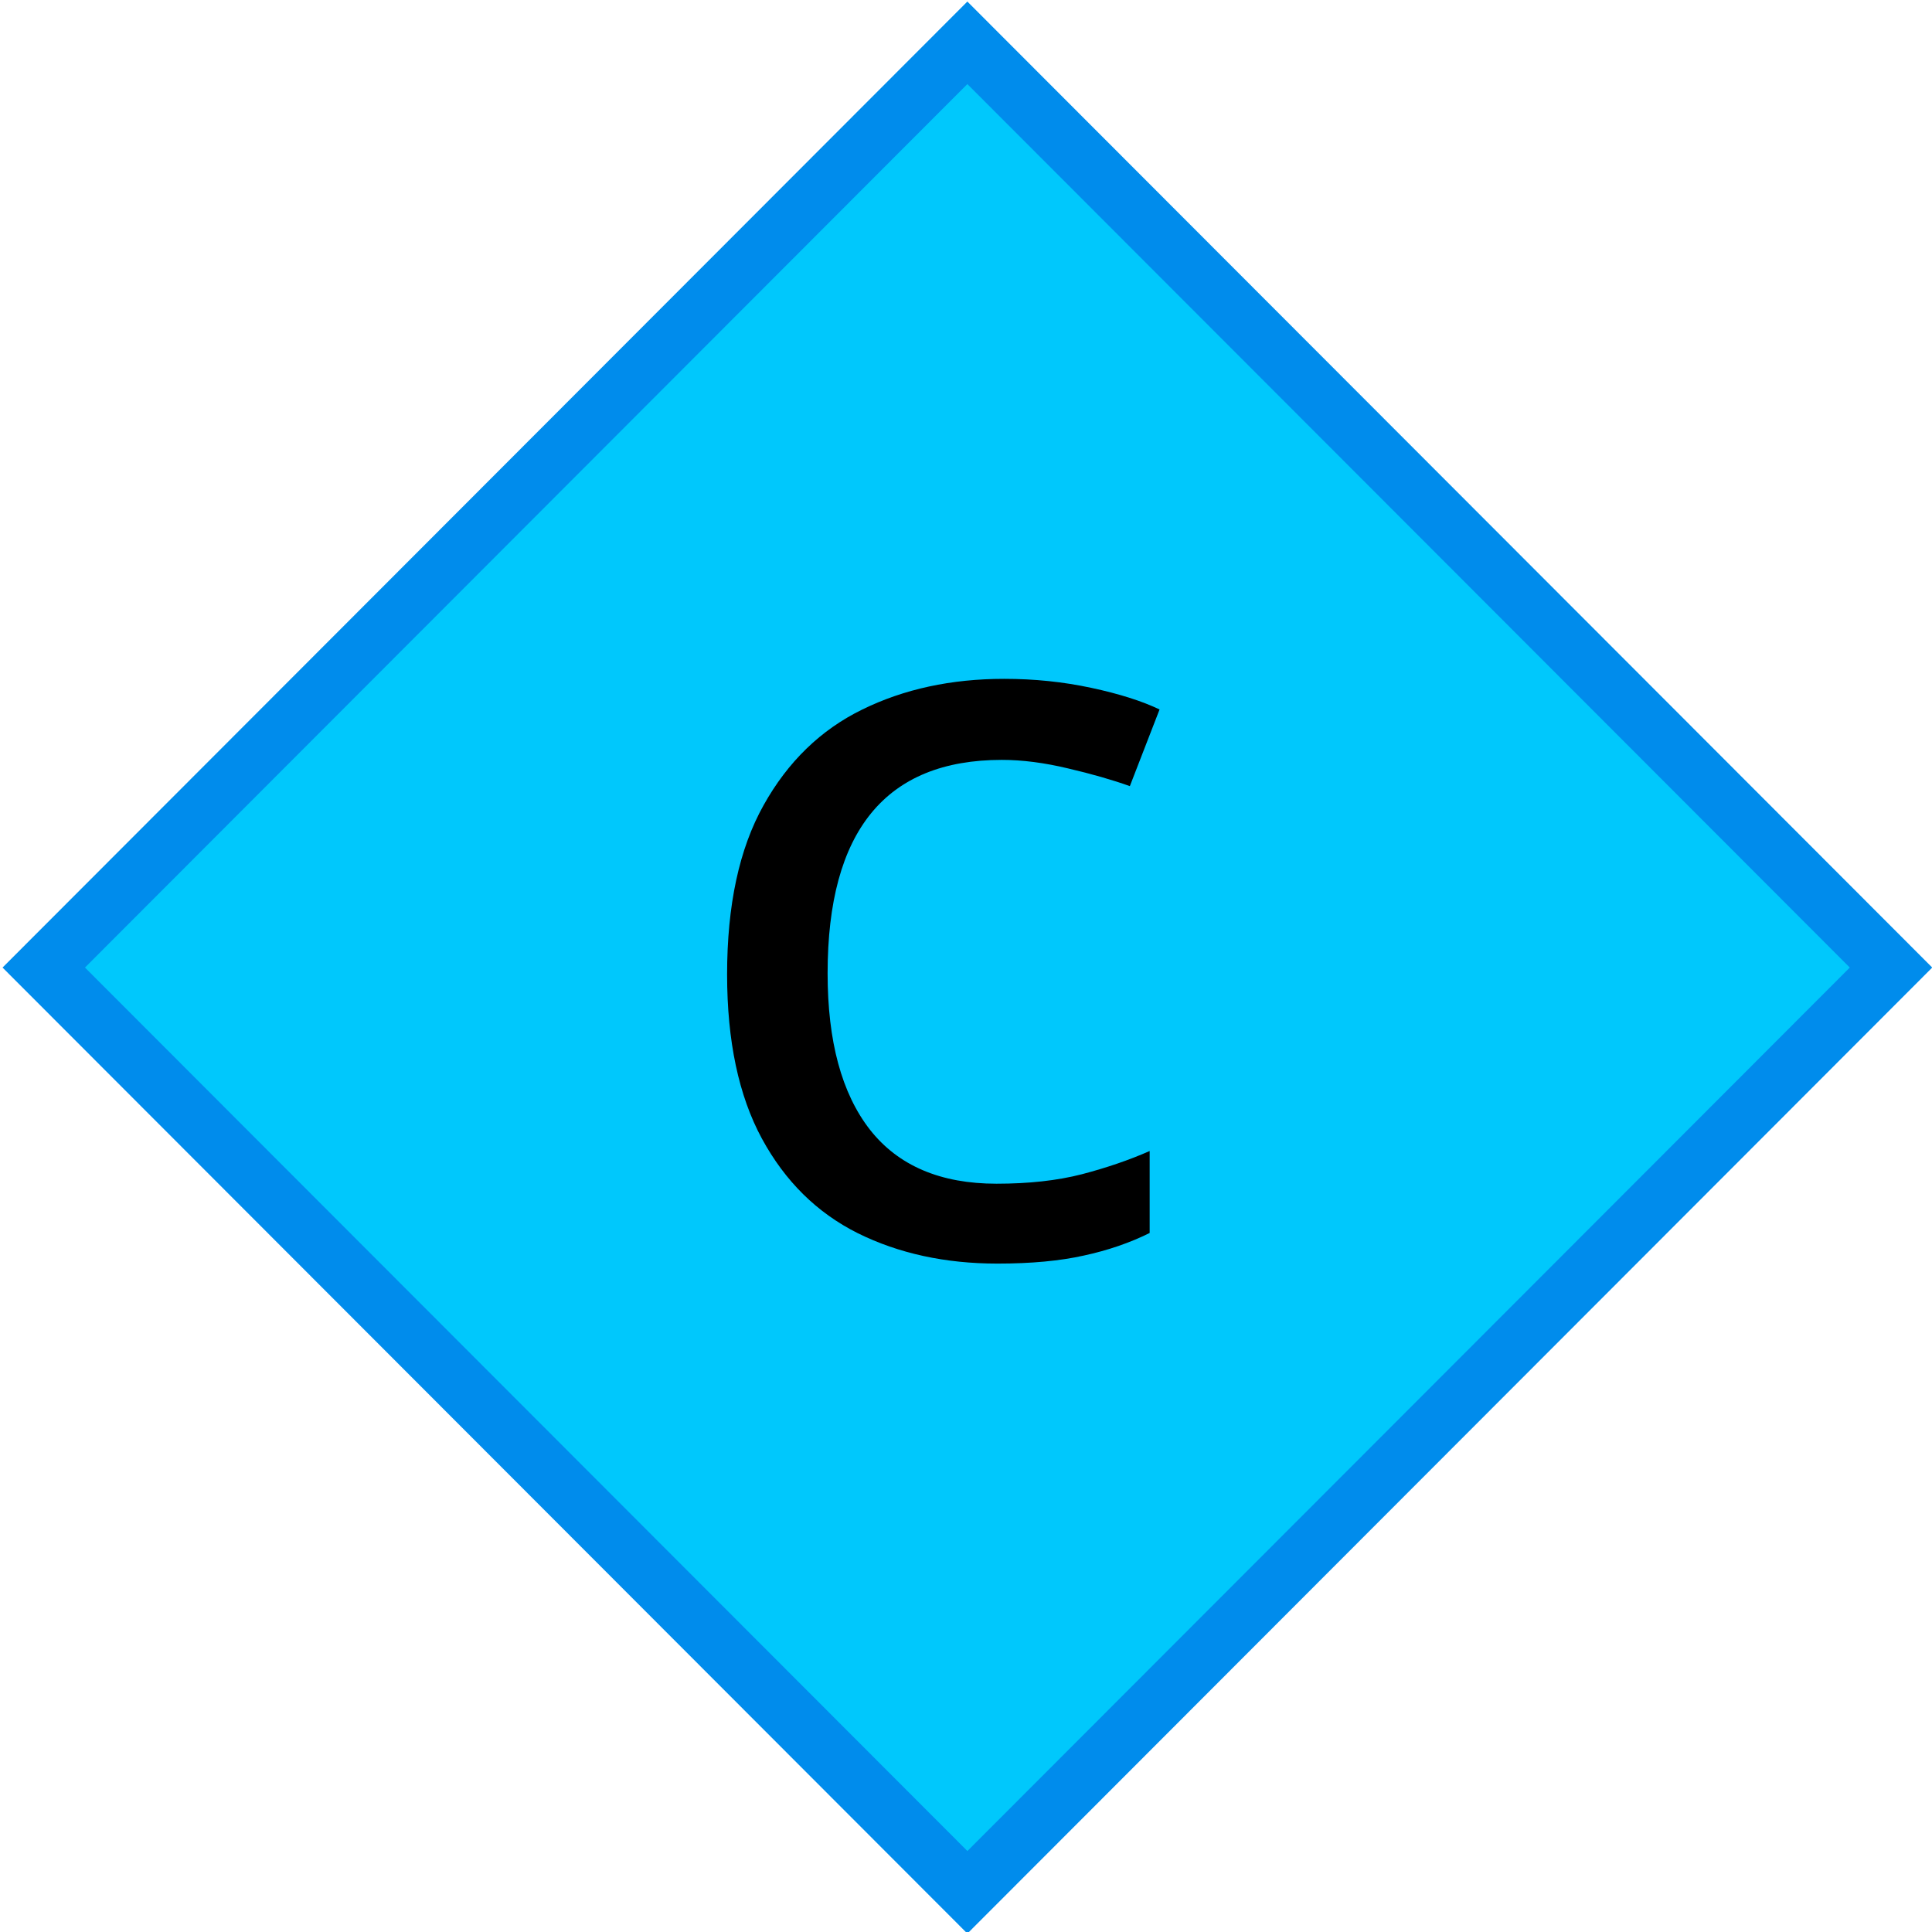
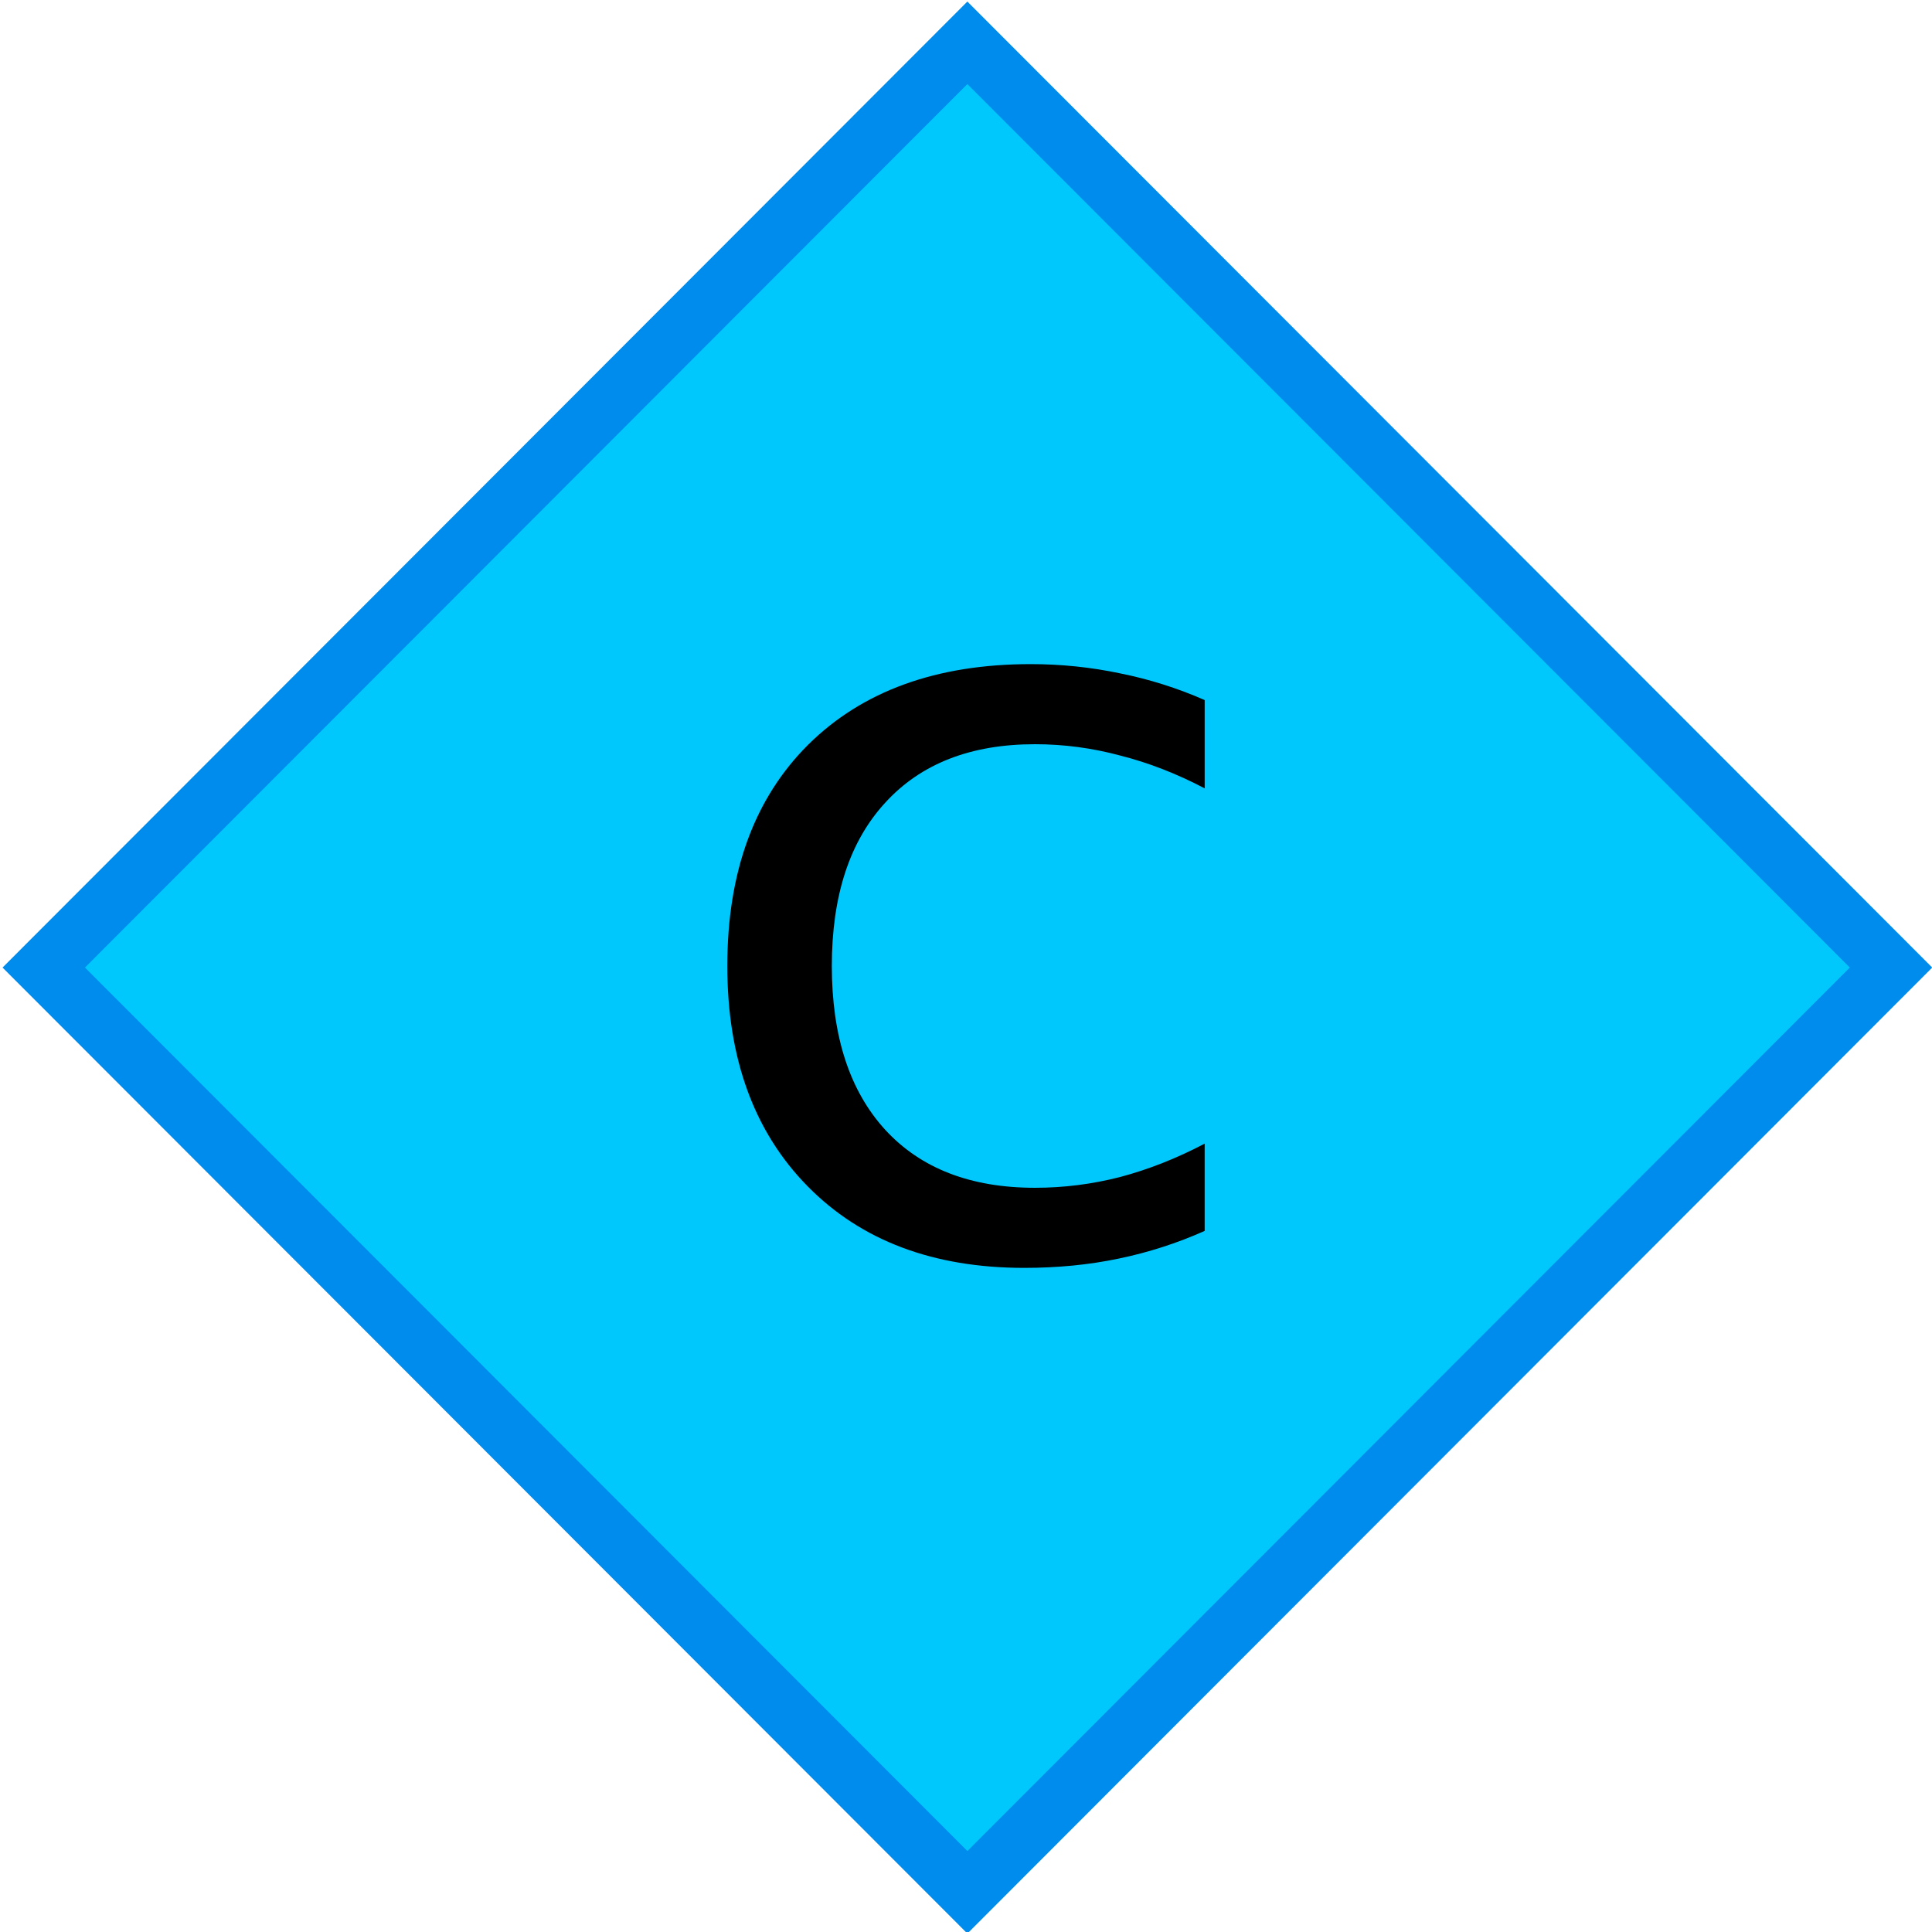
<svg xmlns="http://www.w3.org/2000/svg" width="128" height="128">
  <path d="M64.09 2.836 2.899 64.103l61.193 61.266 61.193-61.266Z" style="fill:#00c8fc;fill-opacity:1;stroke:#008cec;stroke-width:3.864;stroke-opacity:1" />
-   <text xml:space="preserve" x="43.1" y="85.042" style="font-style:normal;font-variant:normal;font-weight:400;font-stretch:normal;font-size:29.244px;line-height:0%;font-family:sans-serif;-inkscape-font-specification:Sans;text-align:start;letter-spacing:0;word-spacing:0;writing-mode:lr-tb;text-anchor:start;fill:#000;fill-opacity:1;stroke:none;stroke-width:2.437" transform="scale(1.02443 .97615)">
-     <tspan x="43.1" y="85.042" style="font-size:71.362px;line-height:1.25;font-family:sans-serif;stroke-width:2.437">c</tspan>
-   </text>
+   <path d="M79.813 46.38v5.852q-2.784-1.463-5.603-2.177-2.786-.749-5.64-.749-6.39 0-9.924 3.878-3.535 3.844-3.535 10.815 0 6.974 3.535 10.851 3.534 3.844 9.923 3.844 2.855 0 5.64-.714 2.82-.749 5.603-2.211v5.782q-2.747 1.225-5.71 1.837-2.928.612-6.247.612-9.031 0-14.35-5.408Q48.186 73.184 48.186 64q0-9.32 5.355-14.66Q58.93 44 68.282 44q3.036 0 5.927.612 2.892.579 5.603 1.769z" />
</svg>
